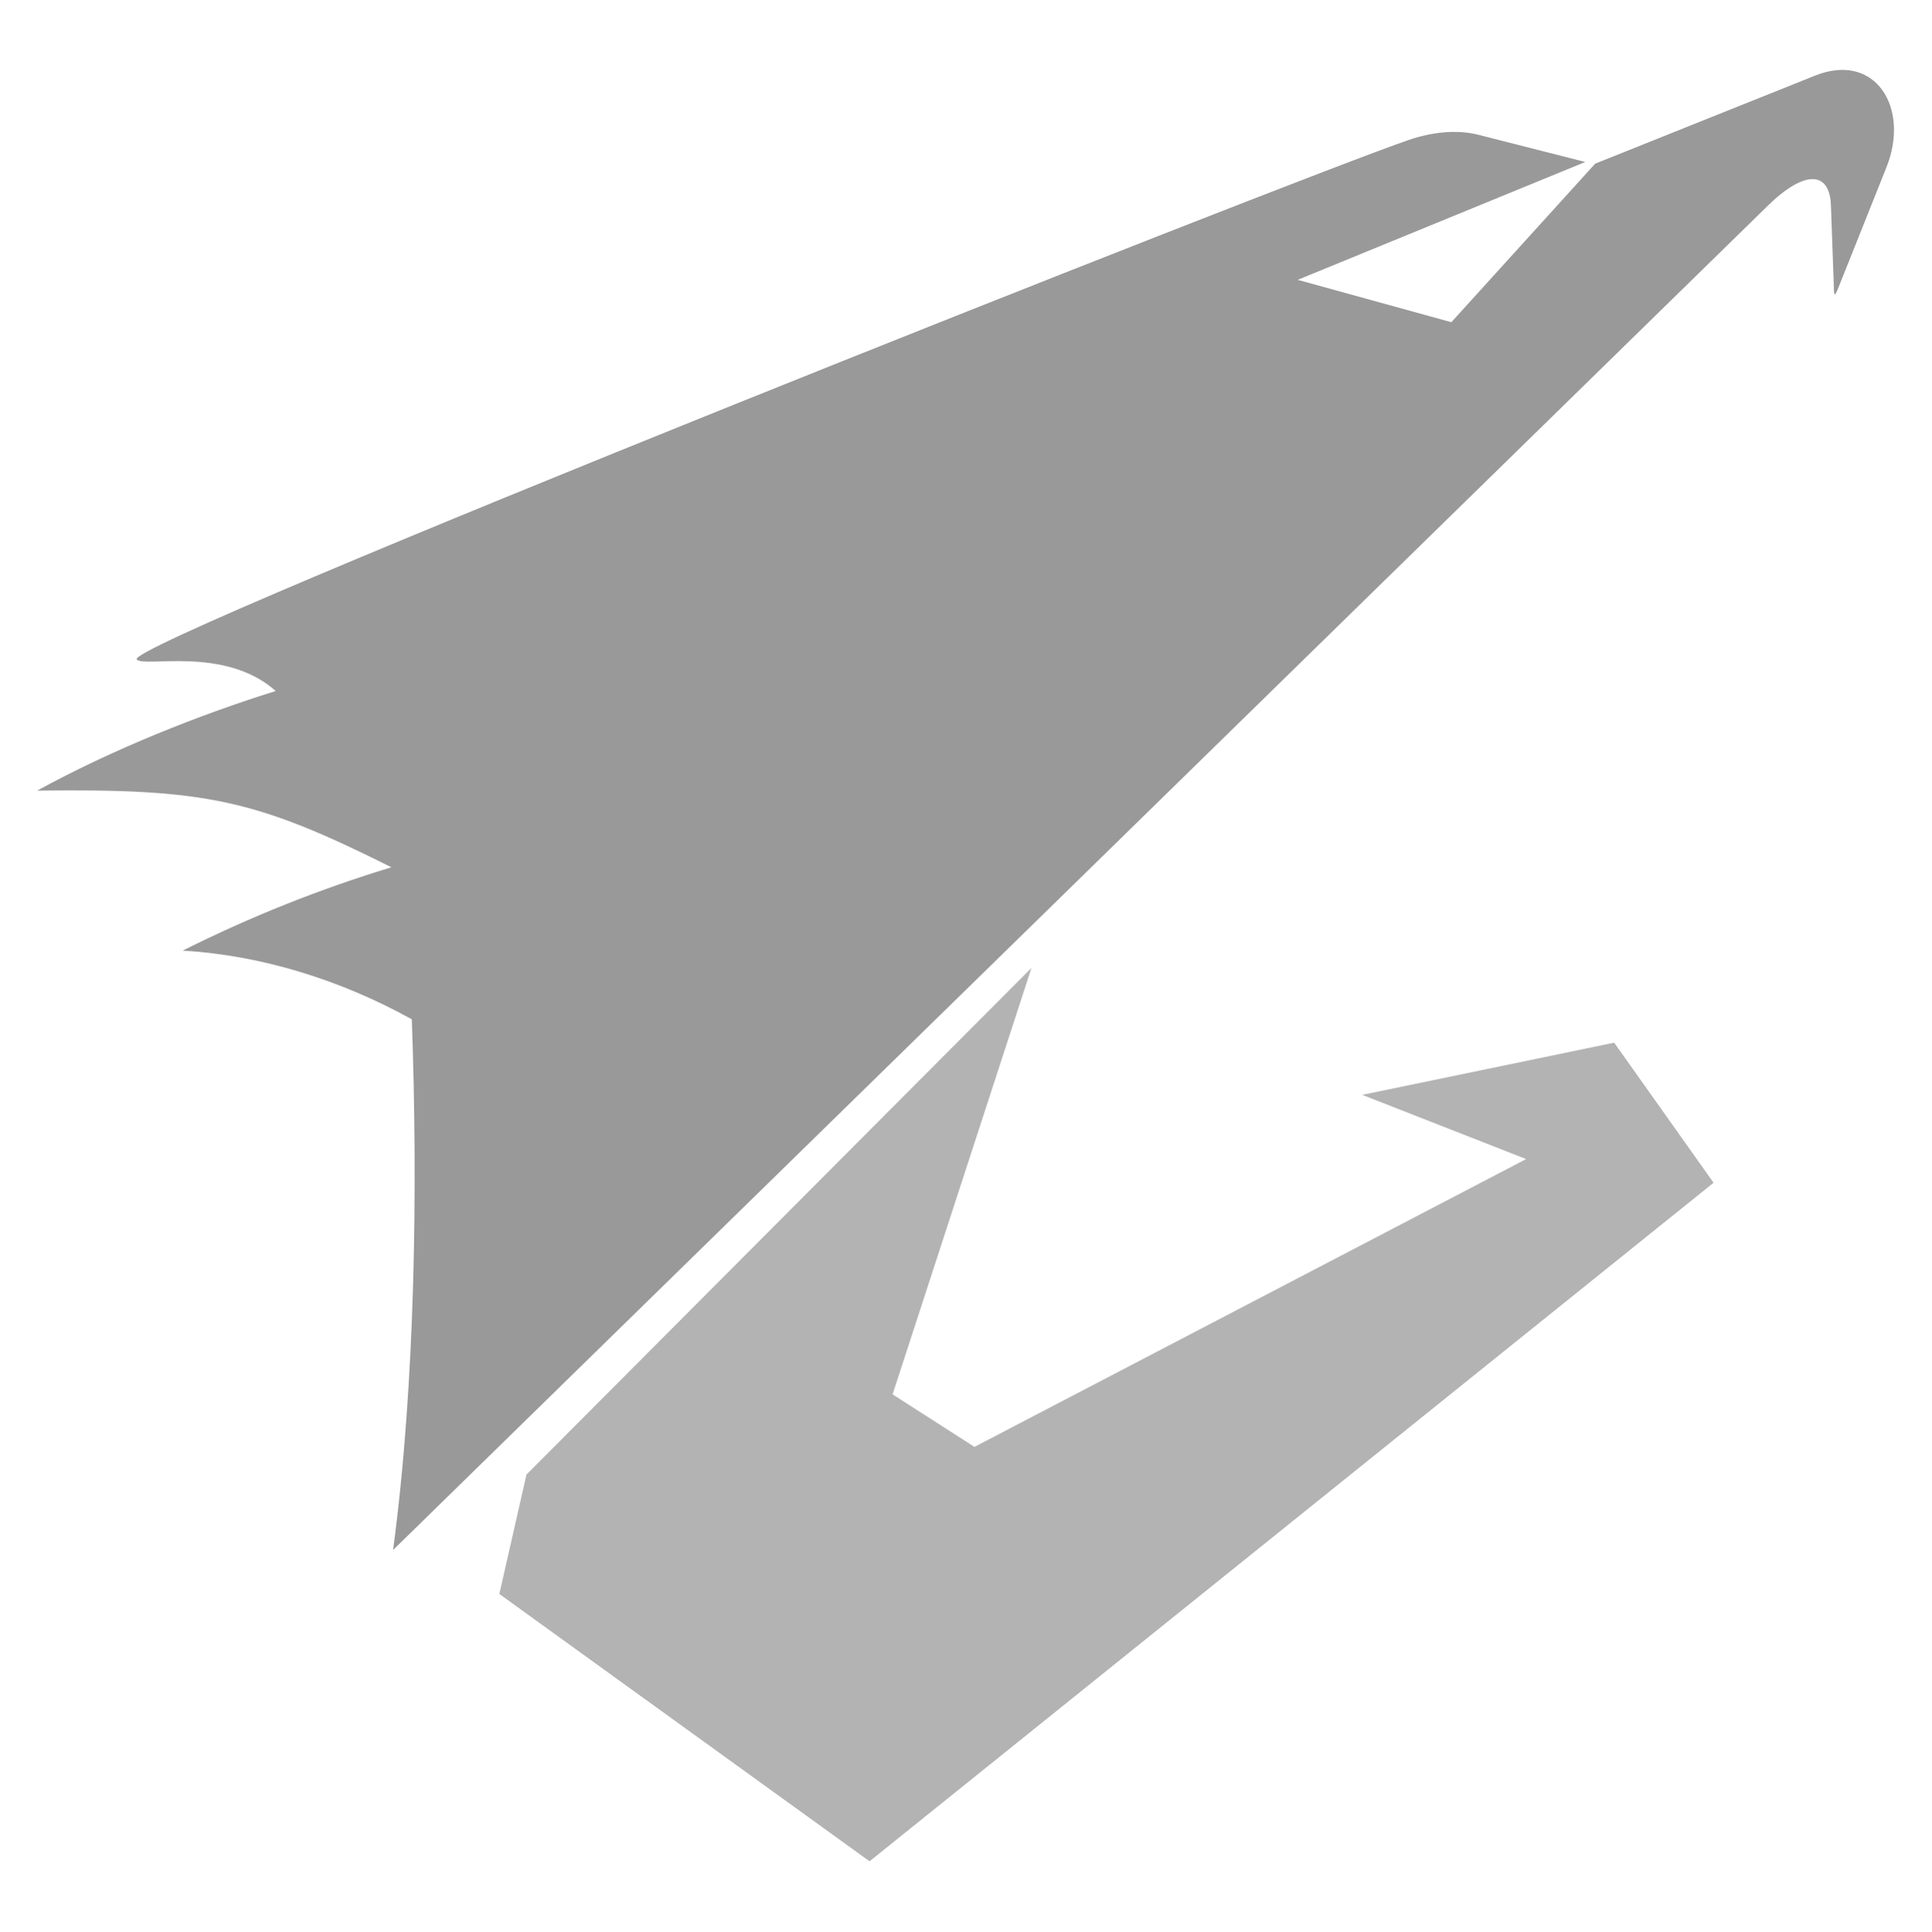
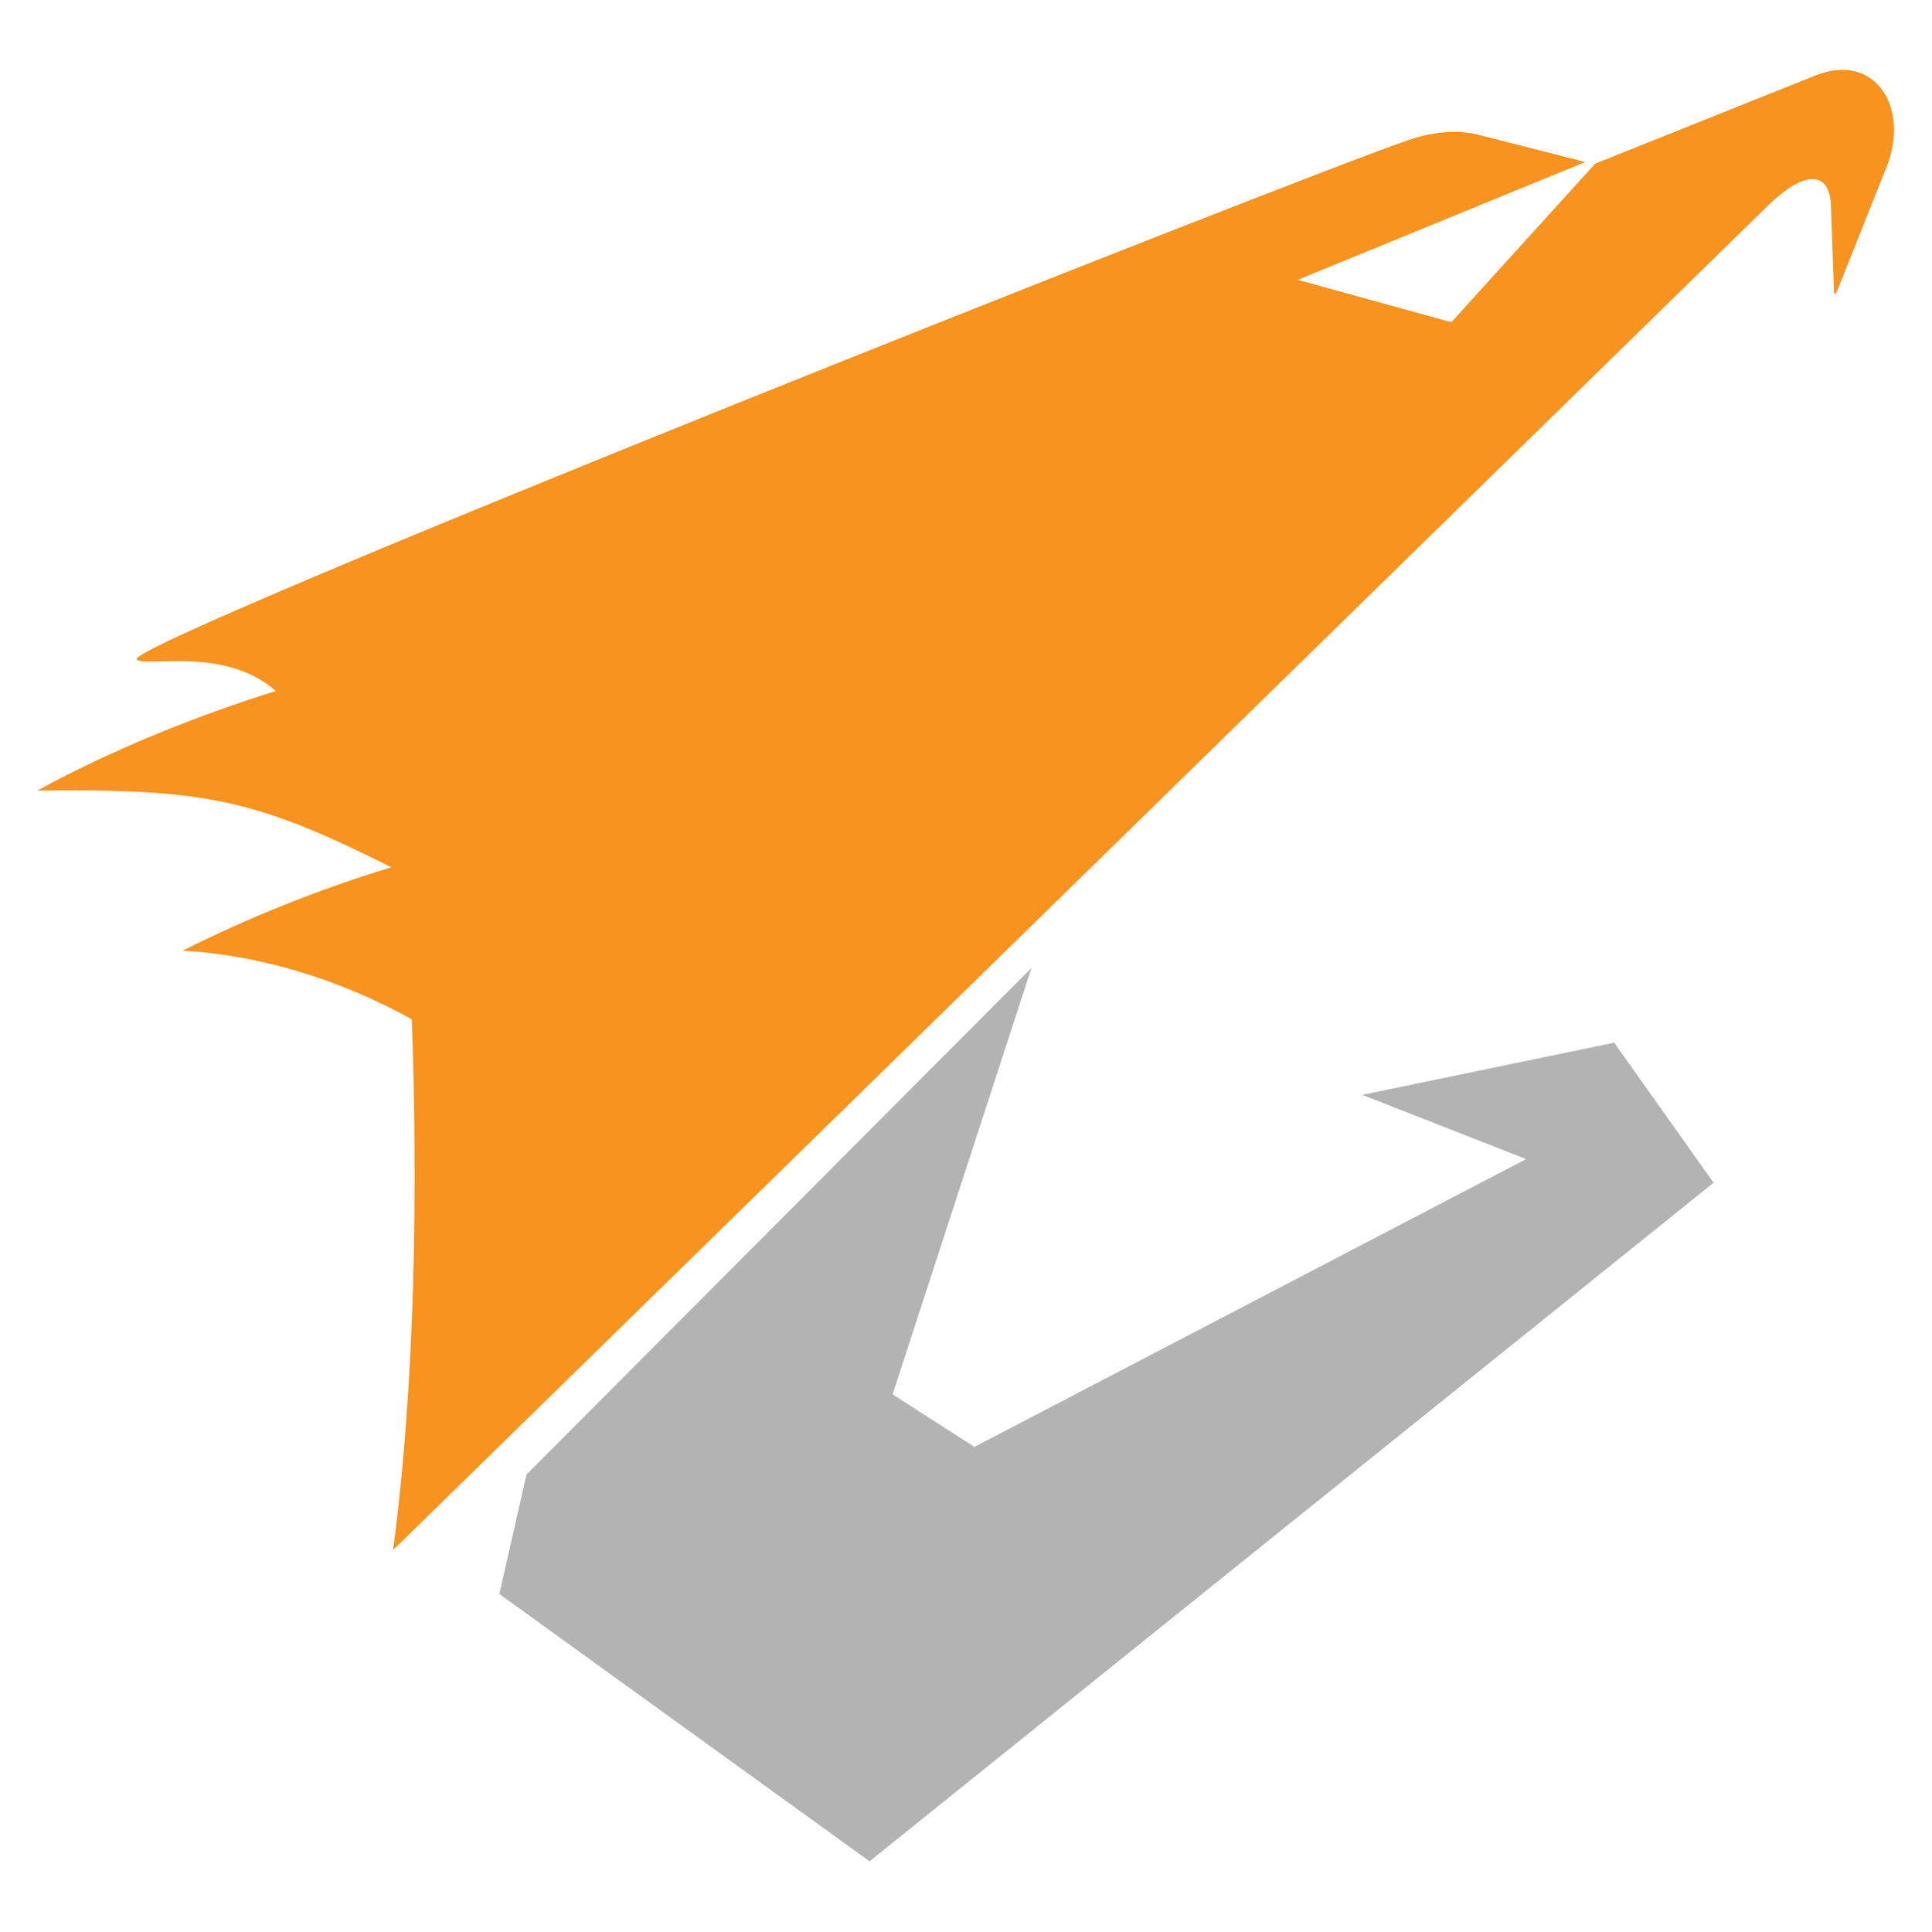
<svg xmlns="http://www.w3.org/2000/svg" id="katman_1" data-name="katman 1" viewBox="0 0 1133.86 1133.86">
  <defs>
-     <style>.cls-1{fill:#b3b3b3;}.cls-1,.cls-2{fill-rule:evenodd;}.cls-2{fill:#999;}</style>
+     <style>.cls-1{fill:#b3b3b3;}.cls-1,.cls-2{fill-rule:evenodd;}.cls-2{fill:#f7931e;}</style>
  </defs>
-   <g id="GİGABAYT">
-     <polygon class="cls-1" points="605.6 568.28 309.09 865.75 293.16 935.85 510.53 1092.81 1006.08 694.42 947.73 612.17 799.79 642.82 896.02 680.52 572.13 849.5 524.05 818.66 605.6 568.28" />
-     <path class="cls-2" d="M1078.57,170.87l29-72.65c14-35-6.56-68-41.93-53.82L936.57,96.08l-84.45,93.09-90.21-24.88L930.75,95.1,868,79.14c-13.21-3.36-27.9-1.4-40.79,3-64.67,22-754.51,295.4-746.95,305,4,5.08,51.56-8.23,81.62,18.56-45.14,14.1-95.75,34.21-140.07,58.49,98.87-1.2,128,5,208,45a775.71,775.71,0,0,0-122.55,48.94c45.8,2.67,92.53,17.05,134.52,40.33,3.48,97.77,2.19,212.87-11,311.57l807-789.12c22-21.55,36.5-20.39,37.21-.24l1.8,50.42c.1,2.57.87,1.89,1.68-.15" />
-   </g>
+   <polygon class="cls-1" points="605.6 568.28 309.09 865.75 293.16 935.85 510.53 1092.81 1006.08 694.42 947.73 612.17 799.79 642.82 896.02 680.52 572.13 849.5 524.05 818.66 605.6 568.28" />
+   <path class="cls-2" d="M1078.57,170.87l29-72.65c14-35-6.56-68-41.93-53.82L936.57,96.08l-84.45,93.09-90.21-24.88L930.75,95.1,868,79.14c-13.21-3.36-27.9-1.4-40.79,3-64.67,22-754.51,295.4-746.95,305,4,5.08,51.56-8.23,81.62,18.56-45.14,14.1-95.75,34.21-140.07,58.49,98.87-1.2,128,5,208,45a775.71,775.71,0,0,0-122.55,48.94c45.8,2.67,92.53,17.05,134.52,40.33,3.48,97.77,2.19,212.87-11,311.57l807-789.12c22-21.55,36.5-20.39,37.21-.24l1.8,50.42c.1,2.57.87,1.89,1.68-.15" />
</svg>
